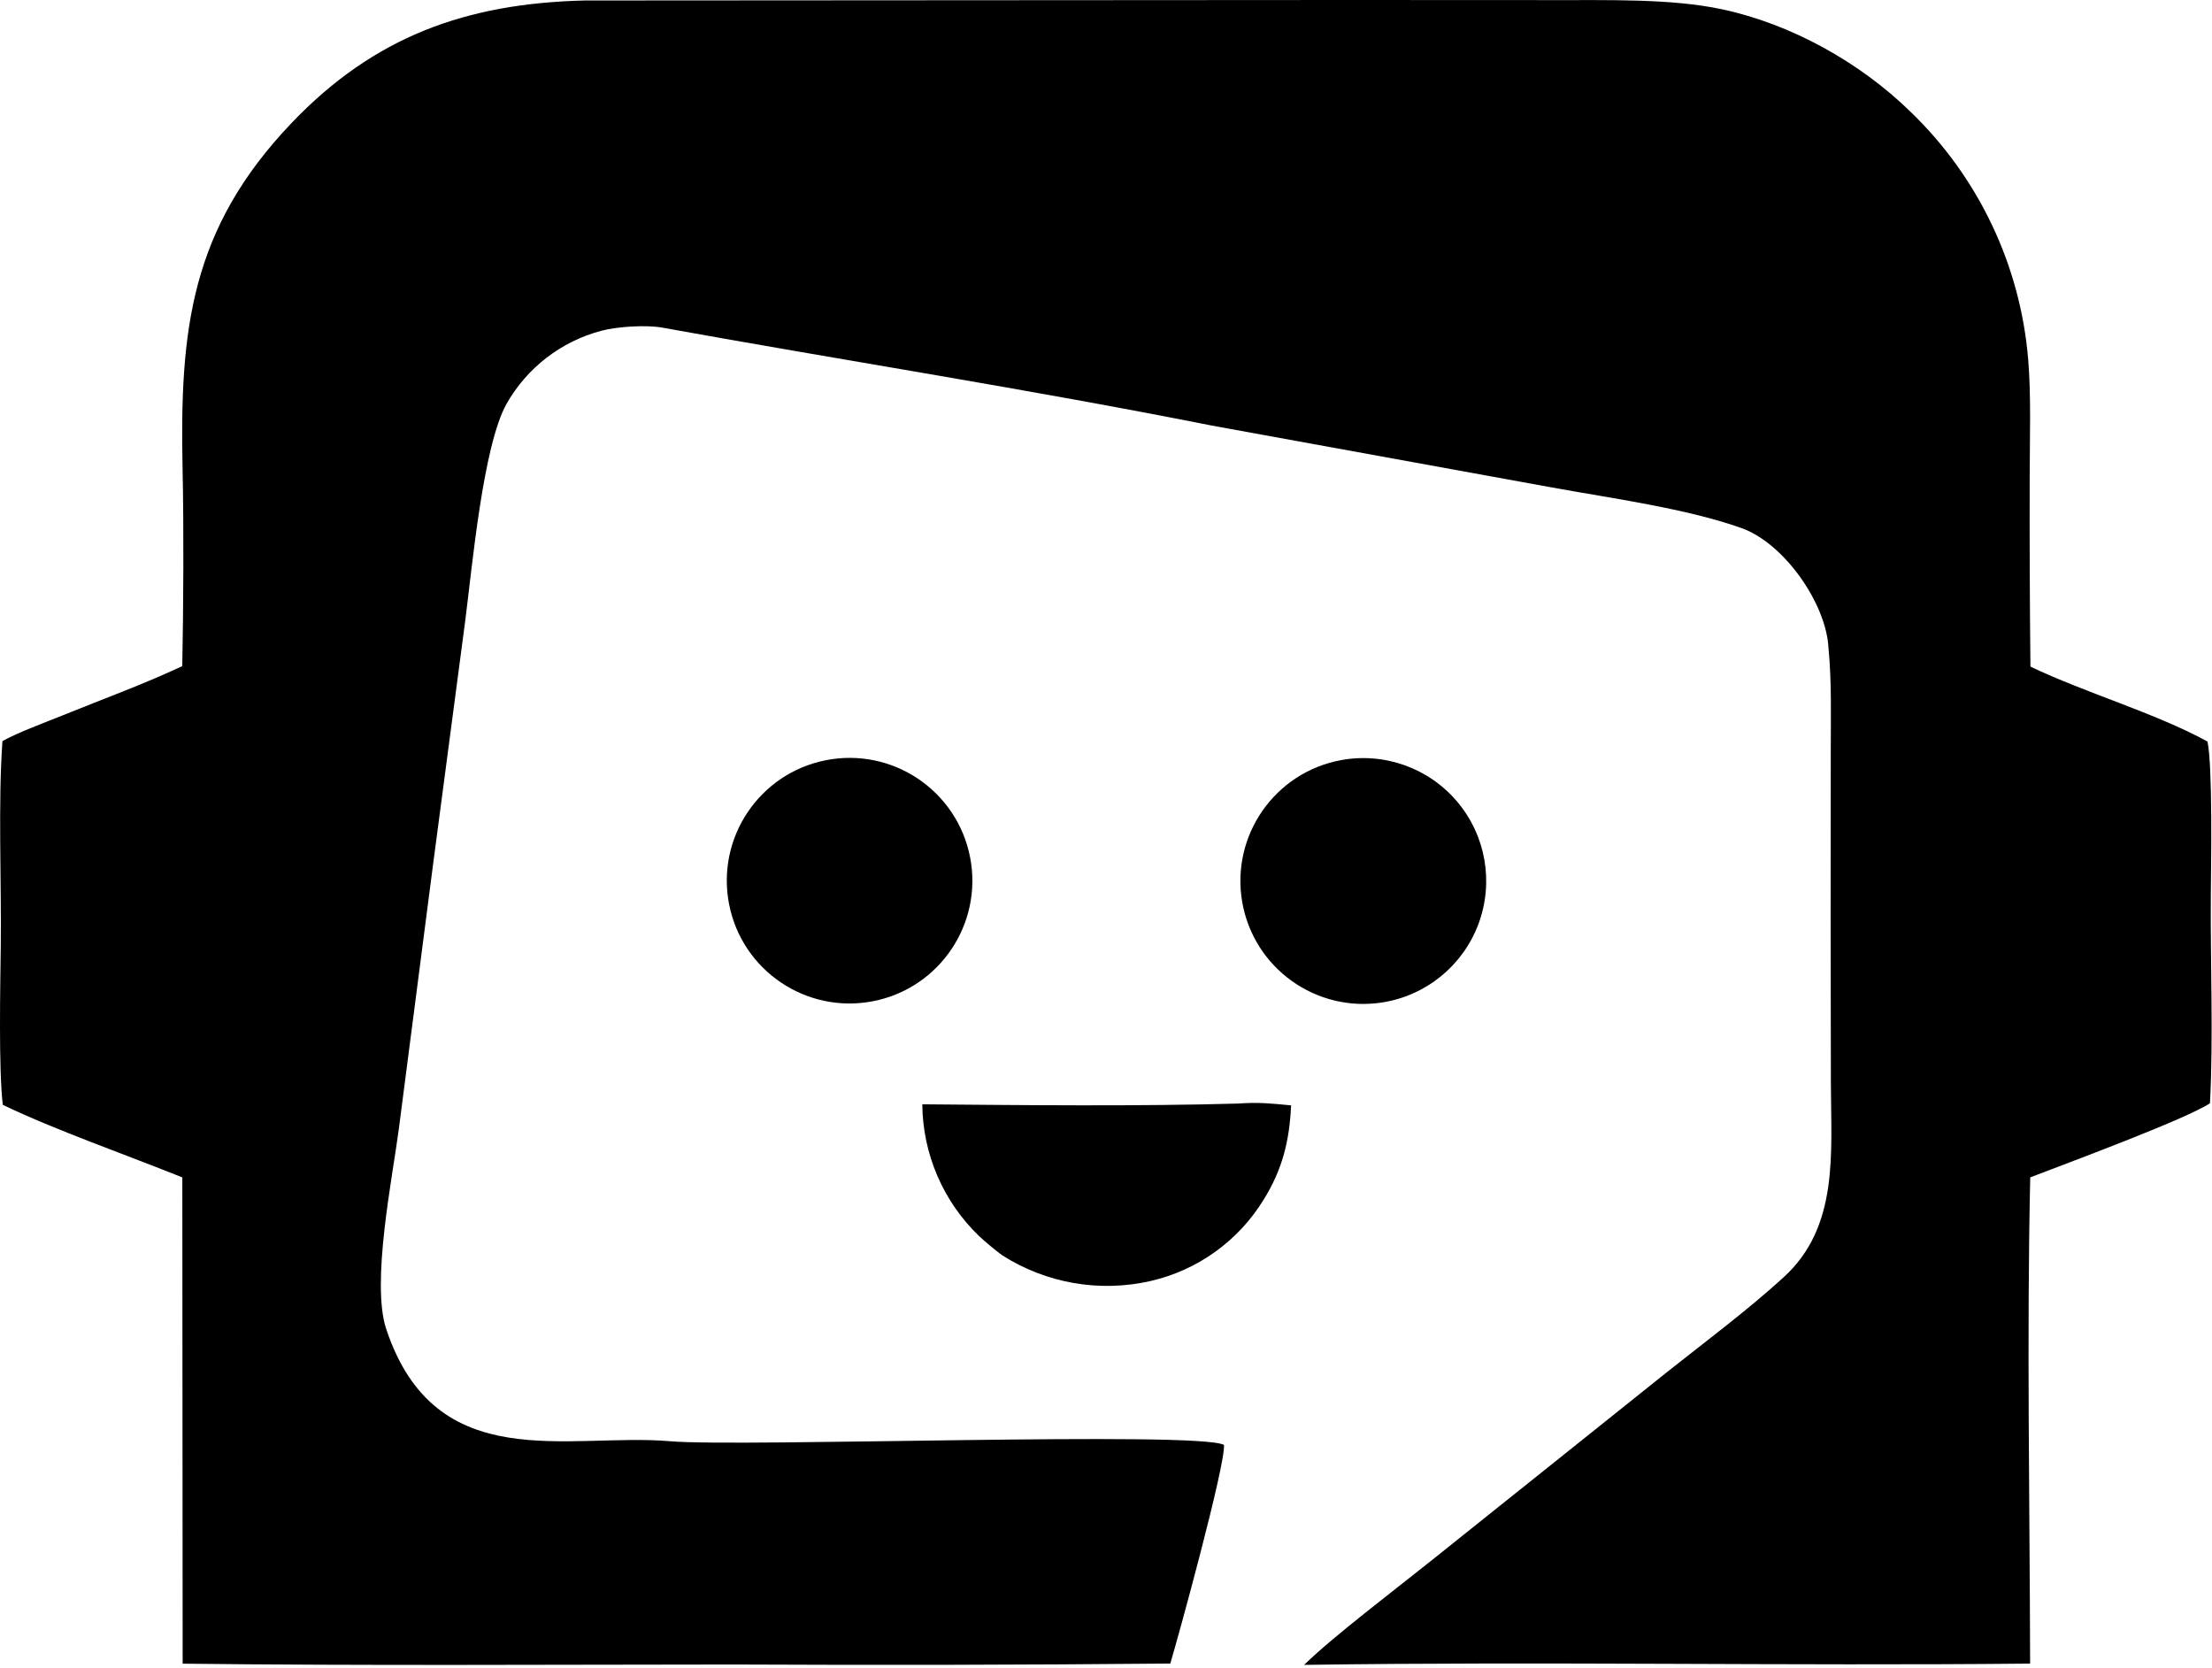
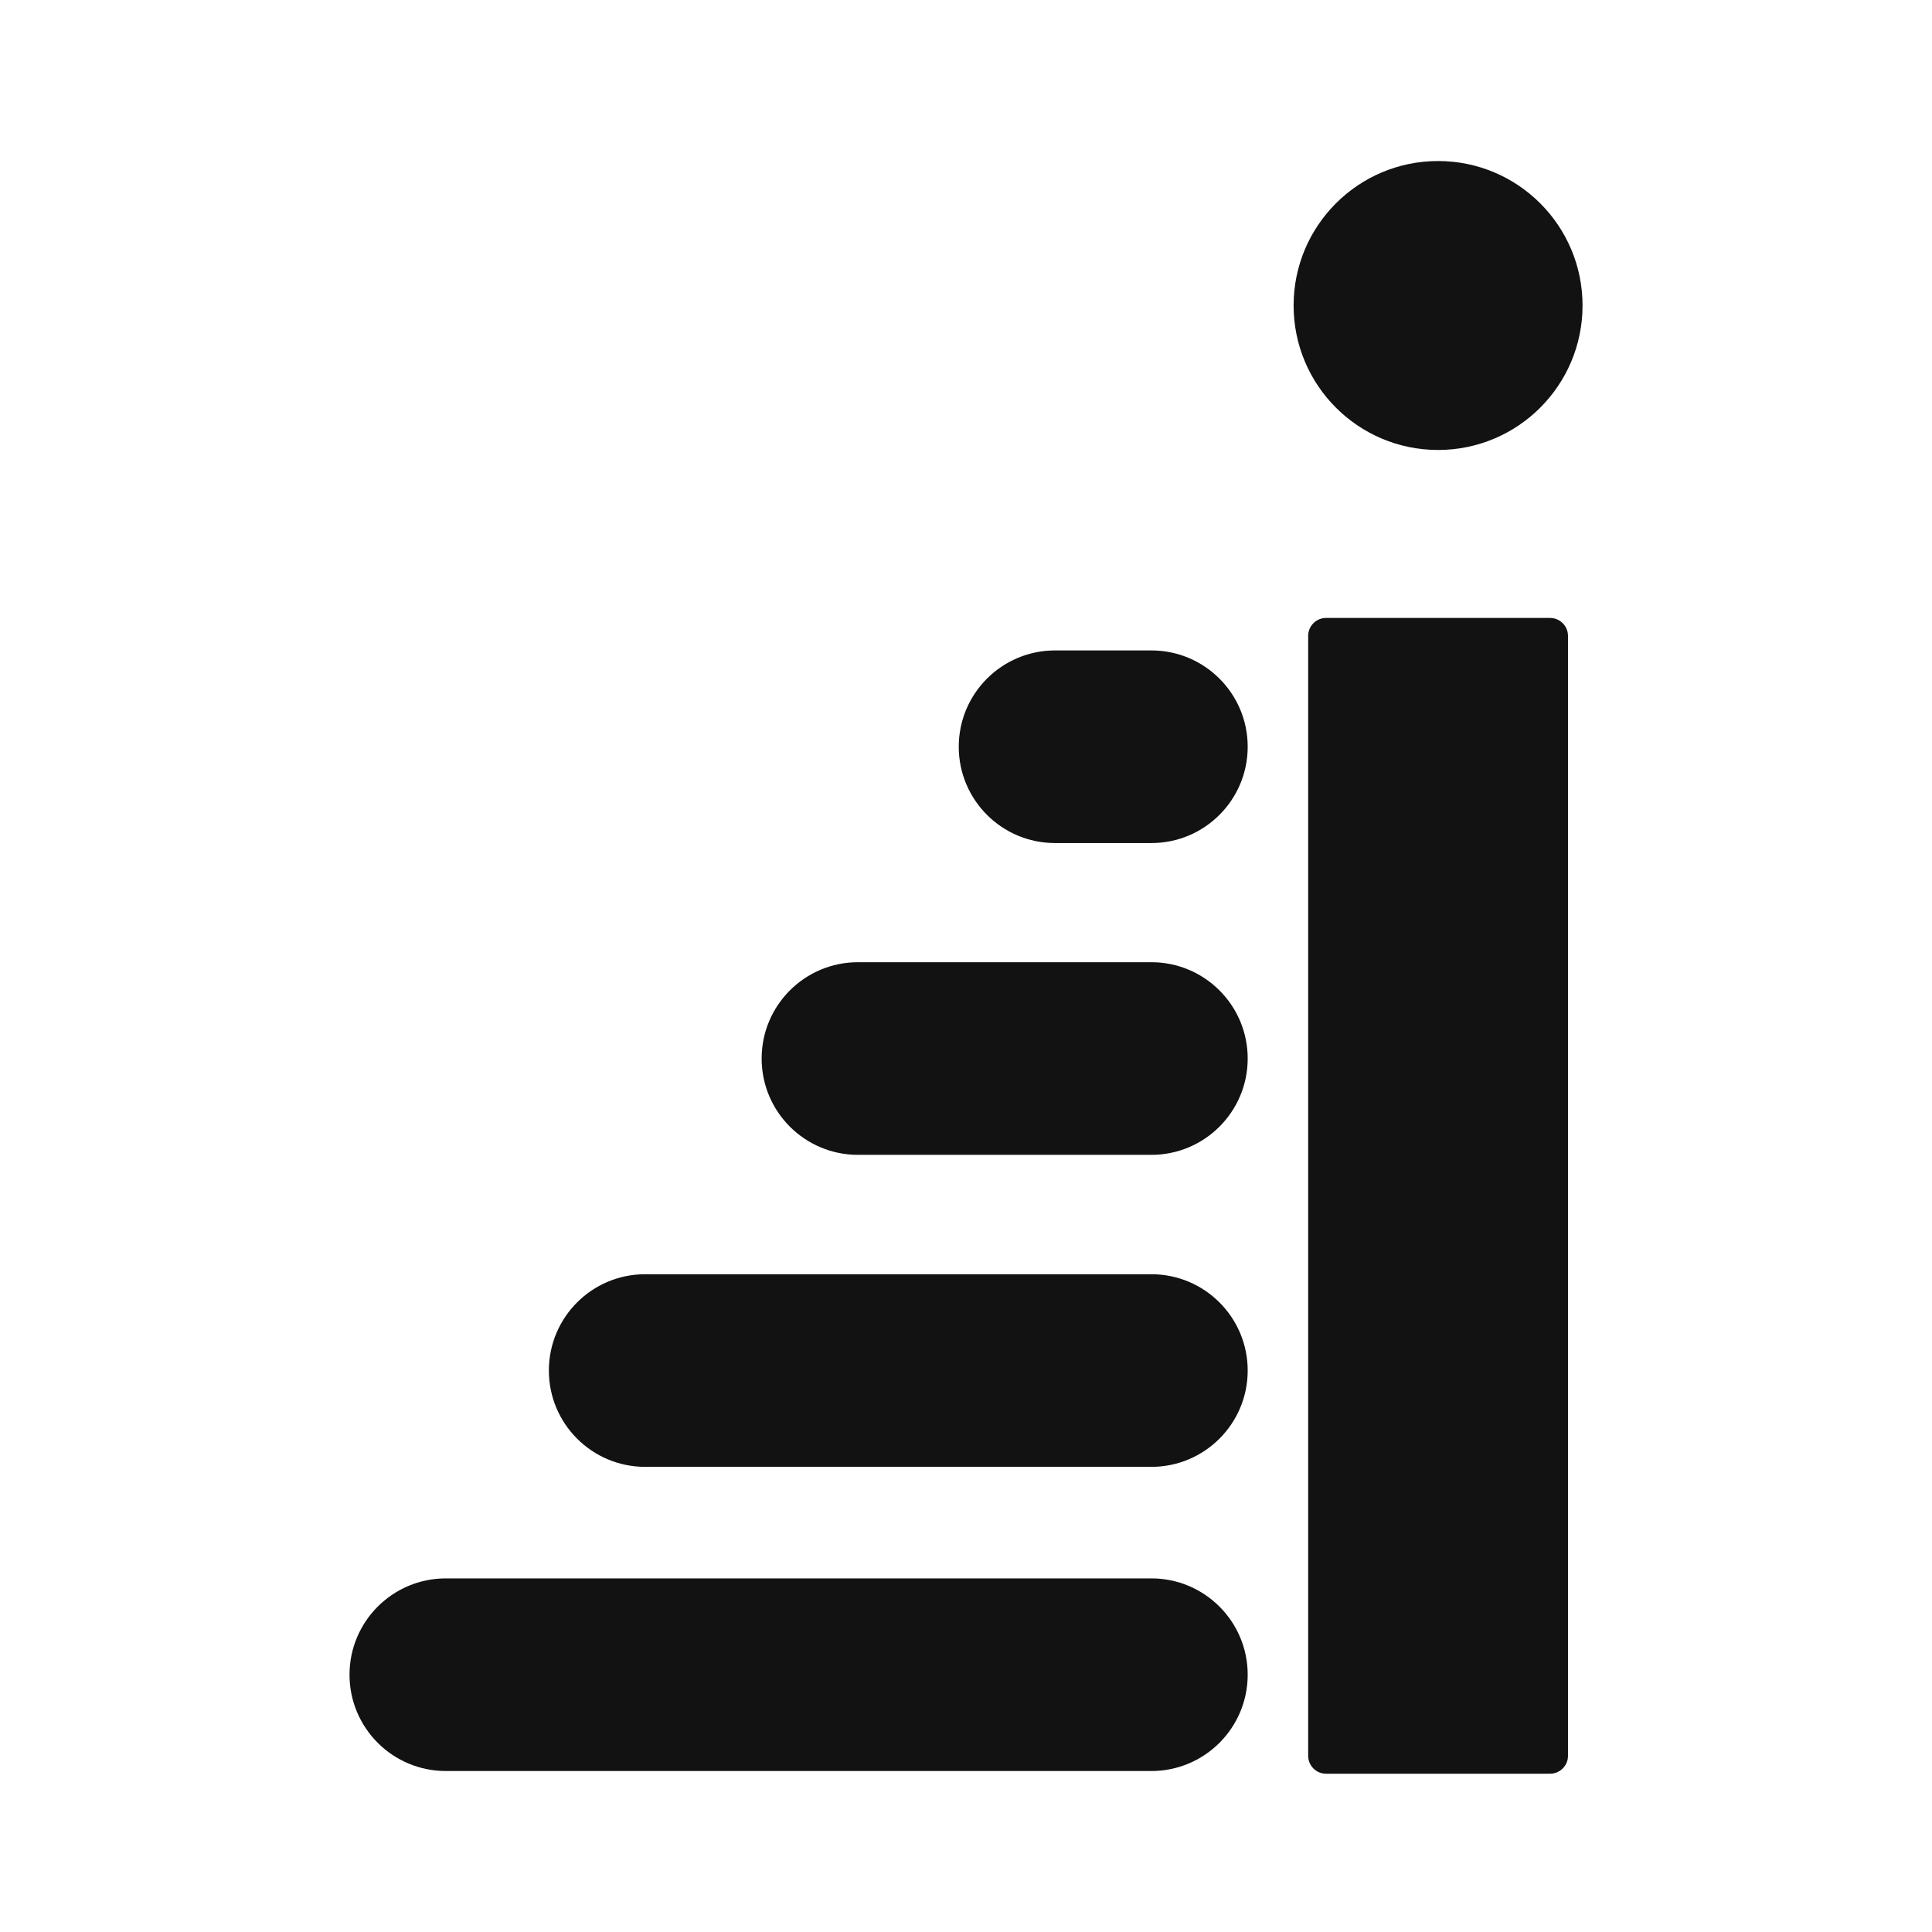
- <svg xmlns="http://www.w3.org/2000/svg" width="565" height="426" viewBox="0 0 565 426" fill="none">
-   <path d="M149.396 0.123L344.133 0L397.129 0.025C410.604 0.075 426.754 -0.405 439.774 2.354C457.433 6.093 475.051 15.905 487.94 28.493C505.357 45.234 516.062 67.754 518.051 91.826C518.82 100.884 518.447 112.208 518.435 121.447C518.388 137.716 518.453 153.986 518.625 170.255C532.603 176.936 550.475 182.091 563.844 189.382C565.193 195.67 564.761 220.881 564.696 228.739C564.566 245.657 565.371 265.078 564.483 281.771C558.393 285.834 527.519 297.26 518.571 300.703C517.666 341.11 518.459 384.29 518.542 424.886C456.8 425.508 394.791 424.306 333.102 425.212C340.594 417.897 356.679 405.734 365.438 398.706L426.091 350.201C435.844 342.473 446.449 334.559 455.604 326.199C469.76 313.275 467.689 294.507 467.653 276.847L467.588 232.979L467.624 191.285C467.63 182.672 467.872 174.045 467.032 165.403C466.434 154.106 455.723 138.76 444.828 134.874C430.778 129.864 411.498 127.244 396.543 124.525L309.448 108.678C263.06 99.457 215.66 92.085 169.085 83.664C165.09 82.941 157.595 83.405 153.621 84.473C143.328 87.184 134.57 93.945 129.341 103.216C123.367 114.022 120.62 144.627 118.835 158.527L110.684 220.244L101.871 288.33C100.237 300.872 94.74 327.683 98.654 339.447C111.281 377.403 145.316 365.86 171.201 368.097C189.271 369.66 305.992 365.44 312.638 369.032C313.029 374.145 300.95 418.152 298.92 424.874C261.733 425.218 224.542 425.294 187.352 425.117C140.716 425.141 93.248 425.448 46.655 424.904L46.57 300.71C32.642 295.099 13.793 288.486 0.714 282.177C-0.382 273.014 0.079 251.439 0.198 241.583C0.389 225.611 -0.512 204.904 0.627 189.28C4.394 187.132 12.055 184.311 16.21 182.624C26.395 178.489 36.564 174.806 46.556 170.134C46.861 155.036 46.957 134.791 46.638 119.883C45.874 84.221 48.667 58.481 74.439 31.453C95.581 9.281 119.117 0.85 149.396 0.123Z" fill="#000000" />
-   <path d="M316.26 281.849C321.55 281.473 324.539 281.817 329.776 282.311C329.374 291.308 327.575 298.701 322.746 306.423C316.313 316.924 305.927 324.398 293.925 327.163C280.929 330.143 267.277 327.788 256.026 320.628C254.451 319.494 251.498 317.044 250.059 315.676C240.908 306.866 235.689 294.744 235.578 282.042C261.463 282.26 290.517 282.579 316.26 281.849Z" fill="#000000" />
-   <path d="M342.5 194.145C353.626 192.081 365 196.165 372.273 204.833C379.547 213.501 381.588 225.414 377.623 236.011C373.658 246.609 364.296 254.252 353.123 256.018C336.156 258.696 320.189 247.247 317.284 230.321C314.378 213.396 325.616 197.277 342.5 194.145Z" fill="#000000" />
-   <path d="M210.836 194.182C227.87 190.765 244.435 201.847 247.777 218.896C251.119 235.944 239.965 252.461 222.903 255.728C205.945 258.976 189.552 247.906 186.231 230.962C182.909 214.019 193.908 197.579 210.836 194.182Z" fill="#000000" />
+ <svg xmlns="http://www.w3.org/2000/svg" width="24" height="24" viewBox="0 0 24 24">
+   <g transform="translate(-2.002 -1.895) scale(0.27824)" fill="#121212">
+     <rect x="50" y="35.85" width="12.90" height="8.60" rx="4.3" />
+     <rect x="41.2" y="49.77" width="21.70" height="8.60" rx="4.3" />
+     <rect x="31.7" y="63.7" width="31.20" height="8.60" rx="4.3" />
+     <rect x="22.8" y="77.28" width="40.10" height="8.60" rx="4.3" />
+     <rect x="65.6" y="34.4" width="11.60" height="51.60" rx="0.8" />
+     <circle cx="71.4" cy="20.45" r="6.45" />
+   </g>
</svg>
